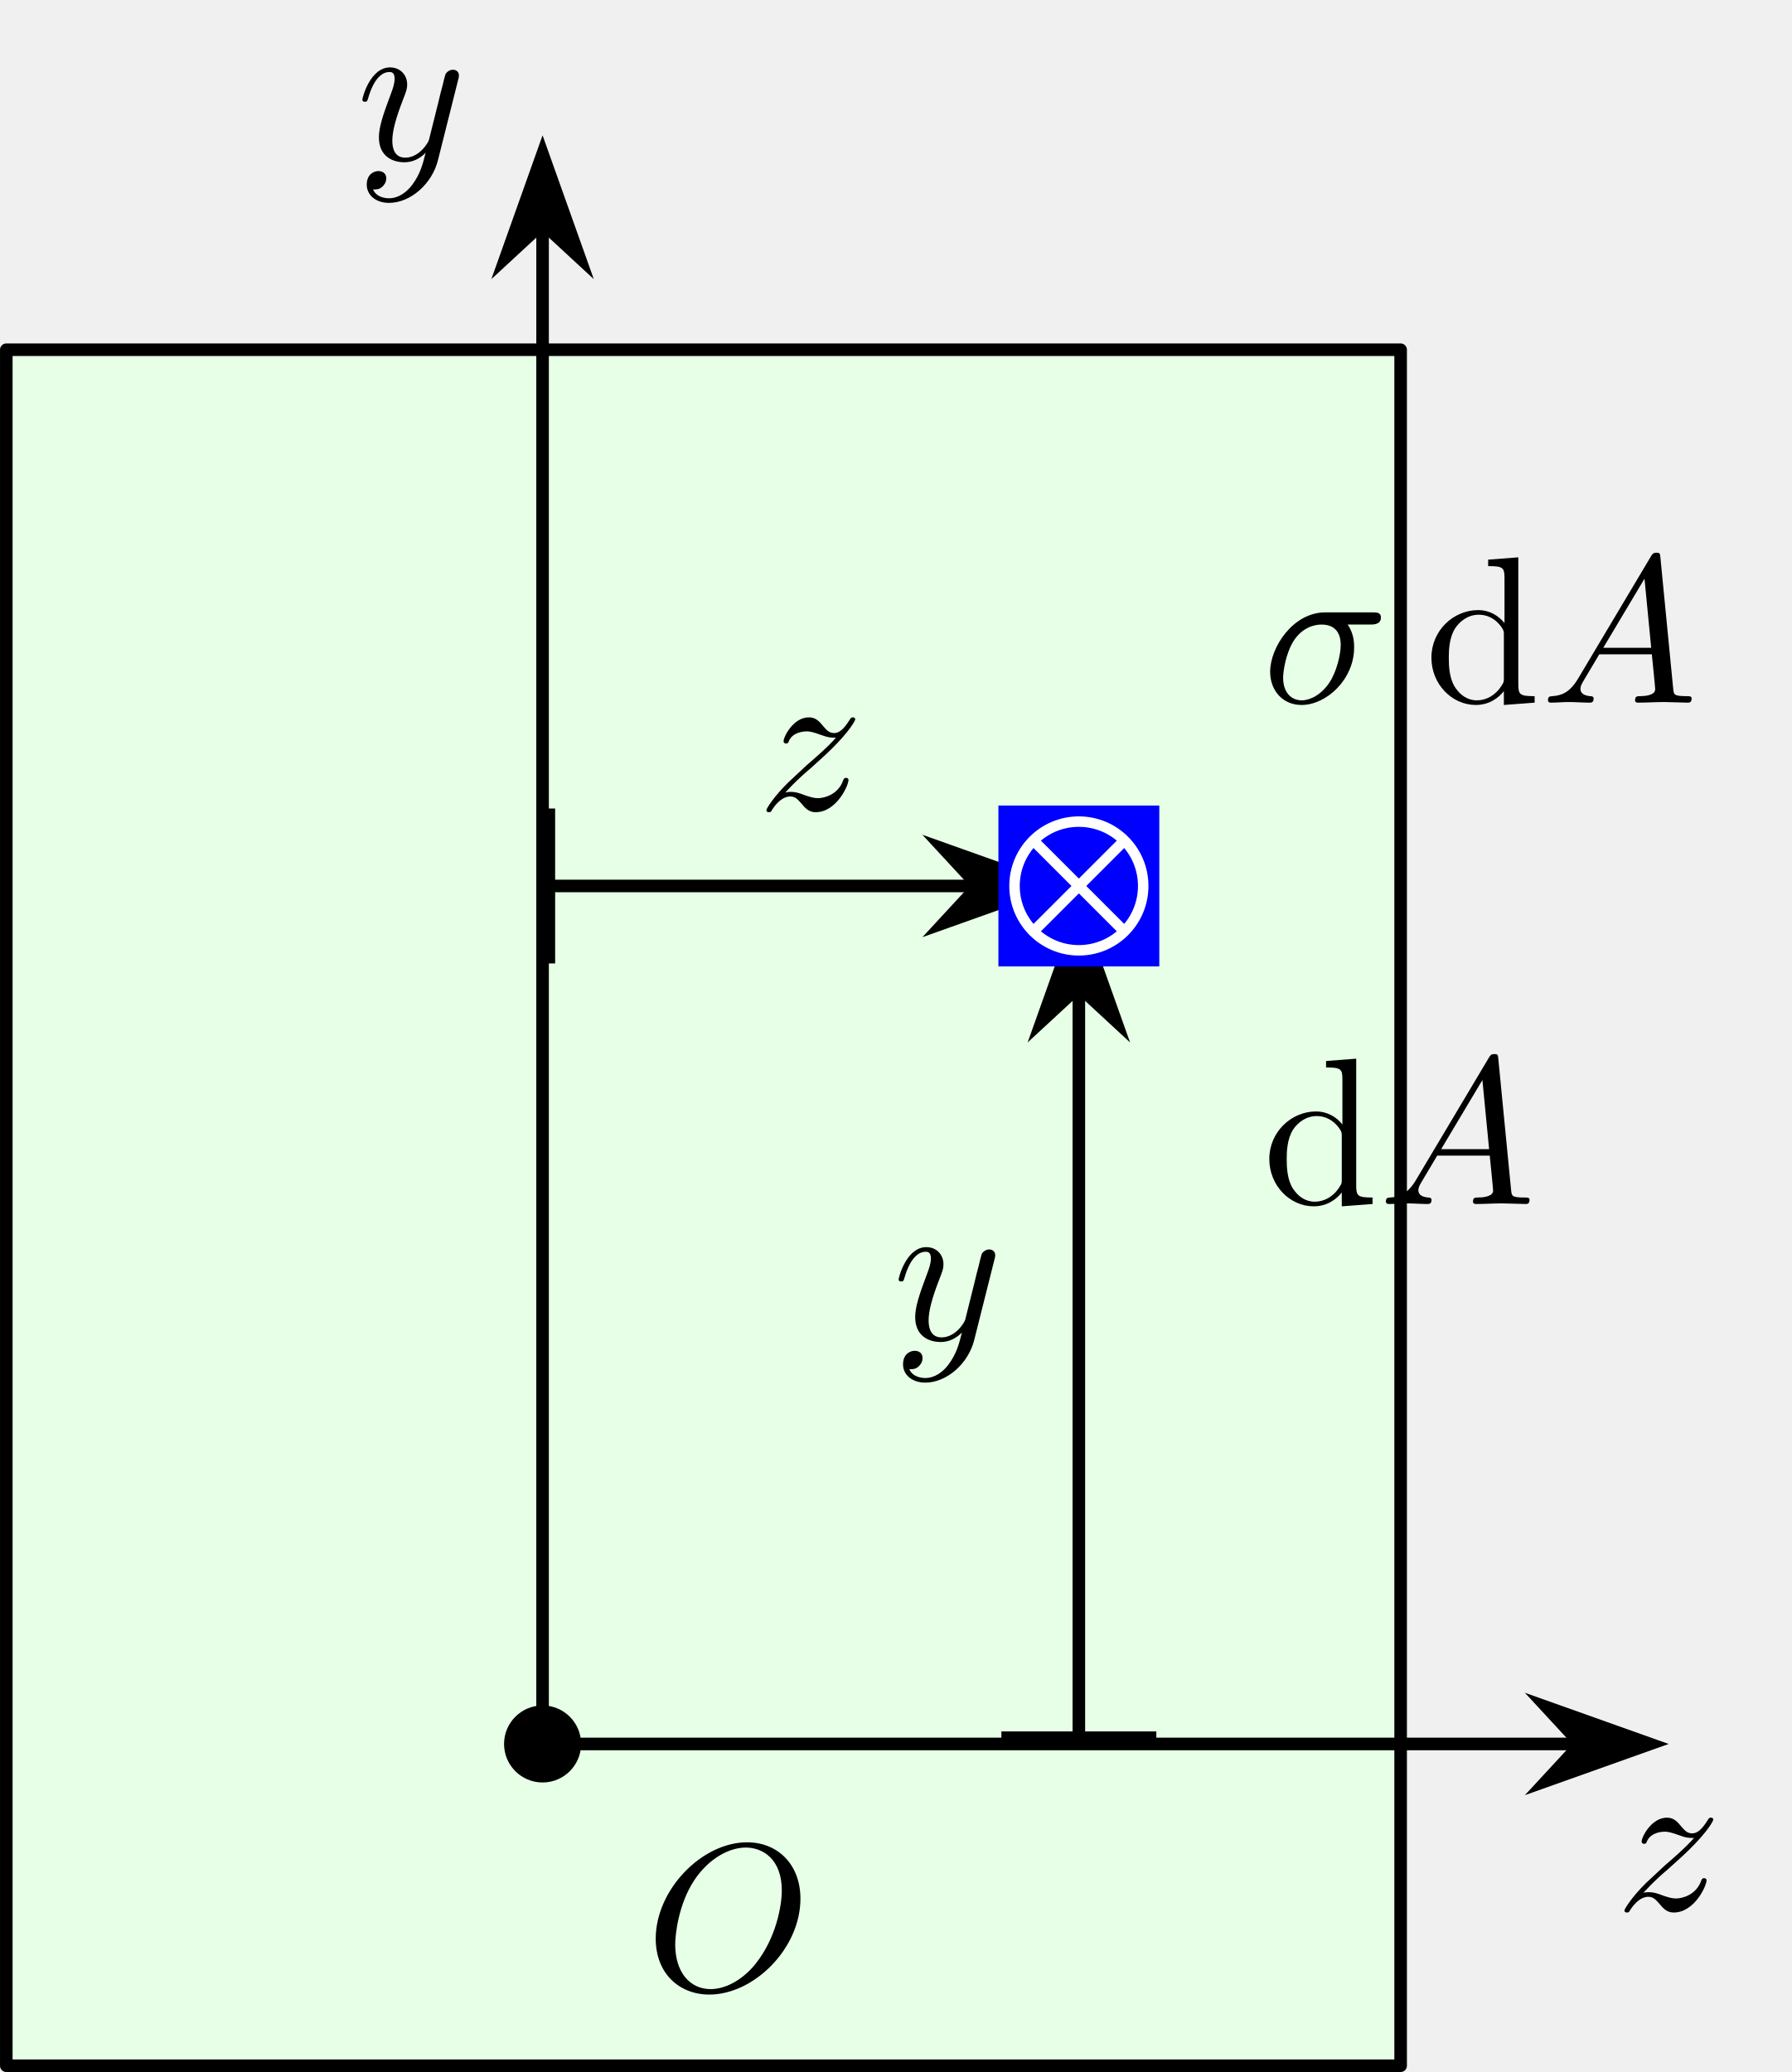
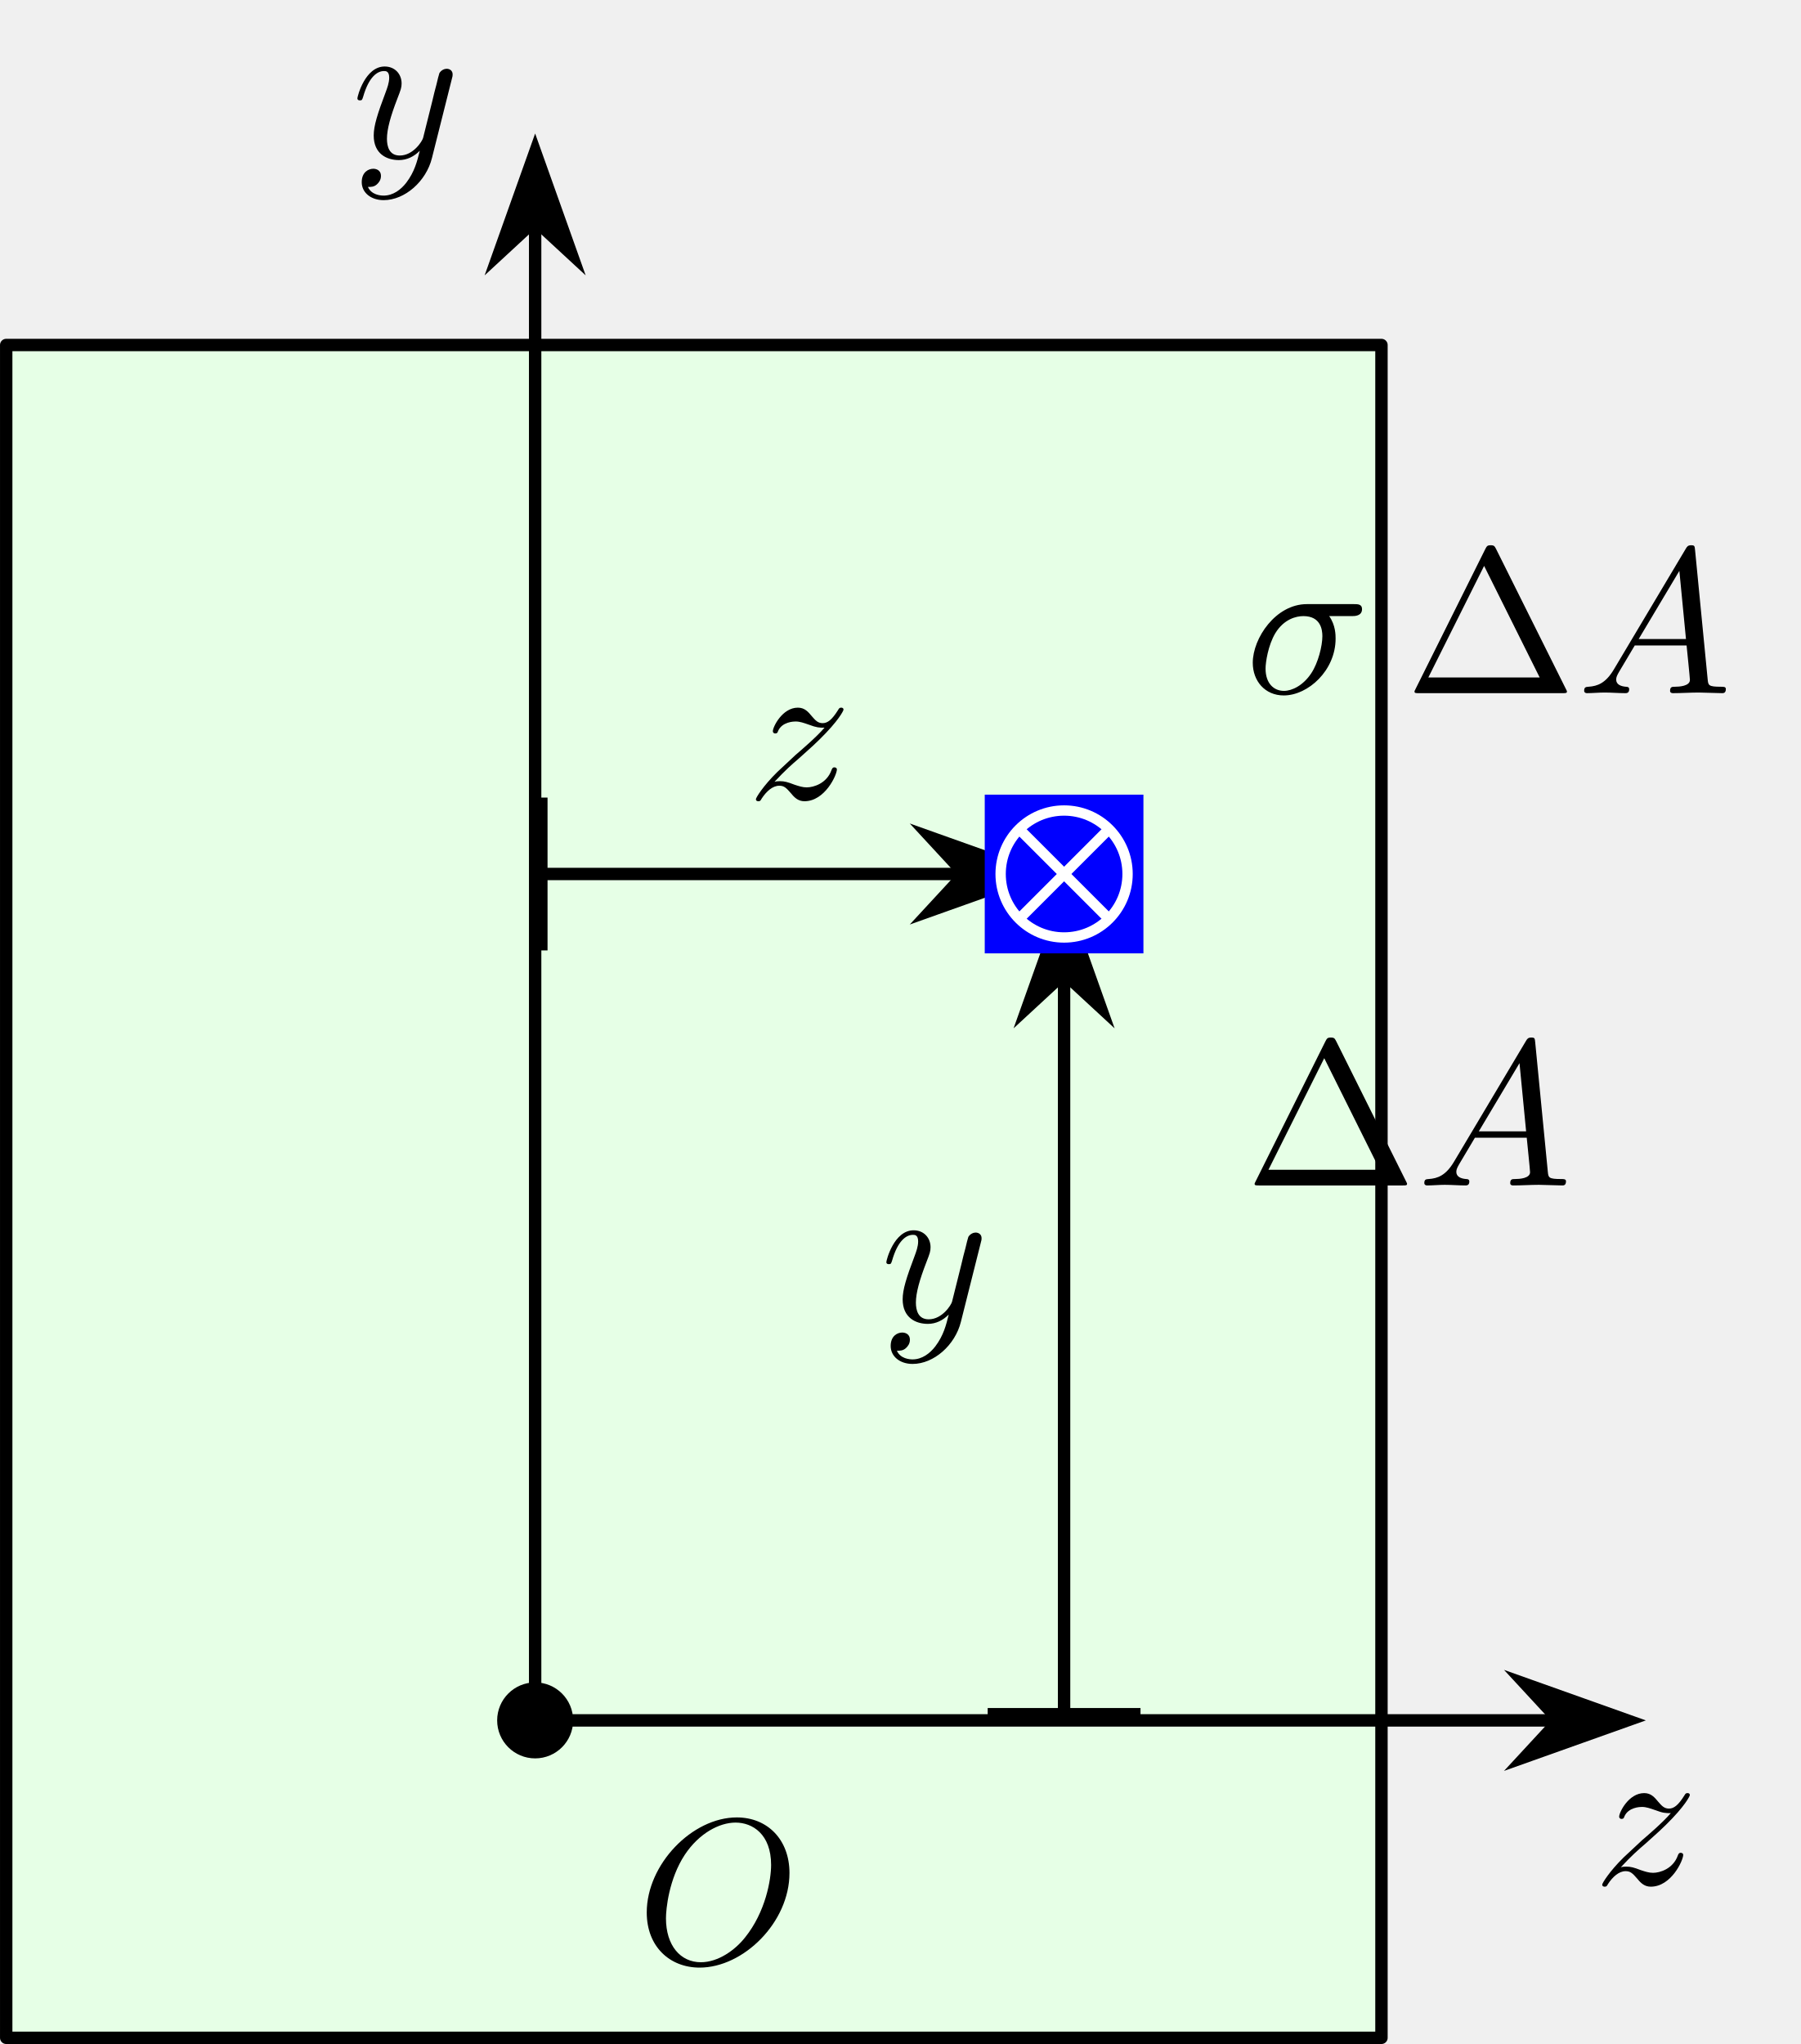
- <svg xmlns="http://www.w3.org/2000/svg" xmlns:xlink="http://www.w3.org/1999/xlink" version="1.1" width="115.08pt" height="133.08pt" viewBox="-72 -72 85.241 98.575">
+ <svg xmlns="http://www.w3.org/2000/svg" xmlns:xlink="http://www.w3.org/1999/xlink" version="1.1" width="117.25pt" height="133.08pt" viewBox="-72 -72 86.849 98.575">
  <defs>
    <path id="t-r51-nosilci-04-4-g0-27" d="M5.161-3.716C5.29-3.716 5.649-3.716 5.649-4.055C5.649-4.294 5.44-4.294 5.26-4.294H2.989C1.484-4.294 .379-2.65 .379-1.465C.379-.588 .966 .11 1.873 .11C3.049 .11 4.374-1.096 4.374-2.63C4.374-2.8 4.374-3.278 4.065-3.716H5.161ZM1.883-.11C1.395-.11 .996-.468 .996-1.186C.996-1.484 1.116-2.301 1.465-2.889C1.883-3.577 2.481-3.716 2.819-3.716C3.656-3.716 3.736-3.059 3.736-2.75C3.736-2.281 3.537-1.465 3.198-.956C2.809-.369 2.271-.11 1.883-.11Z" />
    <path id="t-r51-nosilci-04-4-g0-65" d="M1.783-1.146C1.385-.478 .996-.339 .558-.309C.438-.299 .349-.299 .349-.11C.349-.05 .399 0 .478 0C.747 0 1.056-.03 1.335-.03C1.664-.03 2.012 0 2.331 0C2.391 0 2.521 0 2.521-.189C2.521-.299 2.431-.309 2.361-.309C2.132-.329 1.893-.408 1.893-.658C1.893-.777 1.953-.887 2.032-1.026L2.79-2.301H5.29C5.31-2.092 5.45-.737 5.45-.638C5.45-.339 4.932-.309 4.732-.309C4.593-.309 4.493-.309 4.493-.11C4.493 0 4.613 0 4.633 0C5.041 0 5.469-.03 5.878-.03C6.127-.03 6.755 0 7.004 0C7.064 0 7.183 0 7.183-.199C7.183-.309 7.083-.309 6.954-.309C6.336-.309 6.336-.379 6.306-.667L5.699-6.894C5.679-7.093 5.679-7.133 5.509-7.133C5.35-7.133 5.31-7.064 5.25-6.964L1.783-1.146ZM2.979-2.61L4.941-5.898L5.26-2.61H2.979Z" />
    <path id="t-r51-nosilci-04-4-g0-79" d="M7.372-4.344C7.372-5.948 6.316-7.024 4.832-7.024C2.68-7.024 .488-4.762 .488-2.441C.488-.787 1.604 .219 3.039 .219C5.151 .219 7.372-1.963 7.372-4.344ZM3.098-.04C2.112-.04 1.415-.847 1.415-2.162C1.415-2.6 1.554-4.055 2.321-5.22C3.009-6.257 3.985-6.775 4.772-6.775C5.589-6.775 6.486-6.217 6.486-4.732C6.486-4.015 6.217-2.461 5.23-1.235C4.752-.628 3.935-.04 3.098-.04Z" />
    <path id="t-r51-nosilci-04-4-g0-121" d="M4.842-3.796C4.882-3.935 4.882-3.955 4.882-4.025C4.882-4.204 4.742-4.294 4.593-4.294C4.493-4.294 4.334-4.234 4.244-4.085C4.224-4.035 4.144-3.726 4.105-3.547C4.035-3.288 3.965-3.019 3.905-2.75L3.457-.956C3.417-.807 2.989-.11 2.331-.11C1.823-.11 1.714-.548 1.714-.917C1.714-1.375 1.883-1.993 2.222-2.869C2.381-3.278 2.421-3.387 2.421-3.587C2.421-4.035 2.102-4.403 1.604-4.403C.658-4.403 .289-2.959 .289-2.869C.289-2.77 .389-2.77 .408-2.77C.508-2.77 .518-2.79 .568-2.949C.837-3.885 1.235-4.184 1.574-4.184C1.654-4.184 1.823-4.184 1.823-3.866C1.823-3.616 1.724-3.357 1.654-3.168C1.255-2.112 1.076-1.544 1.076-1.076C1.076-.189 1.704 .11 2.291 .11C2.68 .11 3.019-.06 3.298-.339C3.168 .179 3.049 .667 2.65 1.196C2.391 1.534 2.012 1.823 1.554 1.823C1.415 1.823 .966 1.793 .797 1.405C.956 1.405 1.086 1.405 1.225 1.285C1.325 1.196 1.425 1.066 1.425 .877C1.425 .568 1.156 .528 1.056 .528C.827 .528 .498 .687 .498 1.176C.498 1.674 .936 2.042 1.554 2.042C2.58 2.042 3.606 1.136 3.885 .01L4.842-3.796Z" />
    <path id="t-r51-nosilci-04-4-g0-122" d="M1.325-.827C1.863-1.405 2.152-1.654 2.511-1.963C2.511-1.973 3.128-2.501 3.487-2.859C4.433-3.786 4.653-4.264 4.653-4.304C4.653-4.403 4.563-4.403 4.543-4.403C4.473-4.403 4.443-4.384 4.394-4.294C4.095-3.816 3.885-3.656 3.646-3.656S3.288-3.806 3.138-3.975C2.949-4.204 2.78-4.403 2.451-4.403C1.704-4.403 1.245-3.477 1.245-3.268C1.245-3.218 1.275-3.158 1.365-3.158S1.474-3.208 1.494-3.268C1.684-3.726 2.262-3.736 2.341-3.736C2.55-3.736 2.74-3.666 2.969-3.587C3.367-3.437 3.477-3.437 3.736-3.437C3.377-3.009 2.54-2.291 2.351-2.132L1.455-1.295C.777-.628 .428-.06 .428 .01C.428 .11 .528 .11 .548 .11C.628 .11 .648 .09 .707-.02C.936-.369 1.235-.638 1.554-.638C1.783-.638 1.883-.548 2.132-.259C2.301-.05 2.481 .11 2.77 .11C3.756 .11 4.334-1.156 4.334-1.425C4.334-1.474 4.294-1.524 4.214-1.524C4.125-1.524 4.105-1.465 4.075-1.395C3.846-.747 3.208-.558 2.879-.558C2.68-.558 2.501-.618 2.291-.687C1.953-.817 1.803-.857 1.594-.857C1.574-.857 1.415-.857 1.325-.827Z" />
-     <path id="t-r51-nosilci-04-4-g1-100" d="M3.786-.548V.11L5.25 0V-.309C4.553-.309 4.473-.379 4.473-.867V-6.914L3.039-6.804V-6.496C3.736-6.496 3.816-6.426 3.816-5.938V-3.786C3.527-4.144 3.098-4.403 2.56-4.403C1.385-4.403 .339-3.427 .339-2.142C.339-.877 1.315 .11 2.451 .11C3.088 .11 3.537-.229 3.786-.548ZM3.786-3.218V-1.176C3.786-.996 3.786-.976 3.676-.807C3.377-.329 2.929-.11 2.501-.11C2.052-.11 1.694-.369 1.455-.747C1.196-1.156 1.166-1.724 1.166-2.132C1.166-2.501 1.186-3.098 1.474-3.547C1.684-3.856 2.062-4.184 2.6-4.184C2.949-4.184 3.367-4.035 3.676-3.587C3.786-3.417 3.786-3.397 3.786-3.218Z" />
+     <path id="t-r51-nosilci-04-4-g1-1" d="M4.403-6.954C4.334-7.083 4.314-7.133 4.144-7.133S3.955-7.083 3.885-6.954L.518-.199C.468-.11 .468-.09 .468-.08C.468 0 .528 0 .687 0H7.601C7.761 0 7.821 0 7.821-.08C7.821-.09 7.821-.11 7.771-.199L4.403-6.954ZM3.826-6.137L6.506-.757H1.136L3.826-6.137Z" />
  </defs>
  <g id="t-r51-nosilci-04-4-page1">
    <g stroke-miterlimit="10" transform="translate(-46.18951,10.96871)scale(0.996264,-0.996264)">
      <g fill="#000" stroke="#000">
        <g stroke-width="0.4">
          <g stroke-width="0.6">
            <g stroke-linecap="round">
              <g stroke-linejoin="round">
                <g fill="#e6ffe6" stroke="#e6ffe6">
                  <path d="M-25.607-15.365V66.579H40.972V-15.365ZM40.972 66.579" stroke="none" />
                </g>
                <g stroke-width="0.6">
                  <path d="M-25.607-15.365V66.579H40.972V-15.365ZM40.972 66.579" fill="none" />
                </g>
                <g class="del" data-del="izhodisce">
                  <path d="M0 0V72.47" fill="none" />
                  <g transform="matrix(0.0,1.0,-1.0,0.0,0.0,69.99324)">
                    <g stroke-dasharray="none" stroke-dashoffset="0.0">
                      <g stroke-linejoin="miter">
                        <path d="M5.93 0L1.005 1.754L2.626 0L1.005-1.754Z" />
                      </g>
                    </g>
                  </g>
                  <g transform="translate(-8.89458,75.64133)">
                    <g stroke="none" transform="scale(-1.00375,1.00375)translate(-46.18951,10.96871)scale(-1,-1)">
                      <g fill="#000">
                        <g stroke="none">
                          <use x="-46.19" y="10.969" xlink:href="#t-r51-nosilci-04-4-g0-121" />
                        </g>
                      </g>
                    </g>
                  </g>
                  <path d="M0 0H49.423" fill="none" />
                  <g transform="translate(46.94682,0.0)">
                    <g stroke-dasharray="none" stroke-dashoffset="0.0">
                      <g stroke-linejoin="miter">
                        <path d="M5.93 0L1.005 1.754L2.626 0L1.005-1.754Z" />
                      </g>
                    </g>
                  </g>
                  <g transform="translate(51.23032,-7.93852)">
                    <g stroke="none" transform="scale(-1.00375,1.00375)translate(-46.18951,10.96871)scale(-1,-1)">
                      <g fill="#000">
                        <g stroke="none">
                          <use x="-46.19" y="10.969" xlink:href="#t-r51-nosilci-04-4-g0-122" />
                        </g>
                      </g>
                    </g>
                  </g>
                  <path d="M1.839 0C1.839 1.015 1.015 1.839 0 1.839S-1.839 1.015-1.839 0S-1.015-1.839 0-1.839S1.839-1.015 1.839 0ZM0 0" stroke="none" />
                  <g stroke="none" transform="scale(-1.00375,1.00375)translate(-46.18951,10.96871)scale(-1,-1)">
                    <g fill="#000">
                      <g stroke="none" />
                    </g>
                  </g>
                  <g transform="translate(4.9134,-11.74672)">
                    <g stroke="none" transform="scale(-1.00375,1.00375)translate(-46.18951,10.96871)scale(-1,-1)">
                      <g fill="#000">
                        <g stroke="none">
                          <use x="-46.19" y="10.969" xlink:href="#t-r51-nosilci-04-4-g0-79" />
                        </g>
                      </g>
                    </g>
                  </g>
                </g>
                <g class="del" data-del="kraky">
                  <path d="M25.607 .45V40.522" fill="none" />
                  <g transform="matrix(0.0,-1.0,1.0,0.0,25.60728,0.3)">
                    <g stroke-dasharray="none" stroke-dashoffset="0.0">
                      <g stroke-linecap="butt">
                        <g stroke-linejoin="miter">
                          <path d="M0 3.699V-3.699" fill="none" />
                        </g>
                      </g>
                    </g>
                  </g>
                  <g transform="matrix(0.0,1.0,-1.0,0.0,25.60728,33.54317)">
                    <g stroke-dasharray="none" stroke-dashoffset="0.0">
                      <g stroke-linejoin="miter">
                        <path d="M5.93 0L1.005 1.754L2.626 0L1.005-1.754Z" />
                      </g>
                    </g>
                  </g>
                  <g transform="matrix(0.0,1.0,-1.0,0.0,25.60728,40.67181)">
                    <g stroke-dasharray="none" stroke-dashoffset="0.0">
                      <g stroke-linecap="butt">
                        <g stroke-linejoin="miter">
                          <path d="M0 3.699V-3.699" fill="none" />
                        </g>
                      </g>
                    </g>
                  </g>
                  <g transform="translate(16.7127,19.30534)">
                    <g stroke="none" transform="scale(-1.00375,1.00375)translate(-46.18951,10.96871)scale(-1,-1)">
                      <g fill="#000">
                        <g stroke="none">
                          <use x="-46.19" y="10.969" xlink:href="#t-r51-nosilci-04-4-g0-121" />
                        </g>
                      </g>
                    </g>
                  </g>
                </g>
                <g class="del" data-del="krakz">
                  <path d="M.45 40.972H25.157" fill="none" />
                  <g transform="matrix(-1.0,0.0,0.0,-1.0,0.3,40.97182)">
                    <g stroke-dasharray="none" stroke-dashoffset="0.0">
                      <g stroke-linecap="butt">
                        <g stroke-linejoin="miter">
                          <path d="M0 3.699V-3.699" fill="none" />
                        </g>
                      </g>
                    </g>
                  </g>
                  <g transform="translate(18.17863,40.97182)">
                    <g stroke-dasharray="none" stroke-dashoffset="0.0">
                      <g stroke-linejoin="miter">
                        <path d="M5.93 0L1.005 1.754L2.626 0L1.005-1.754Z" />
                      </g>
                    </g>
                  </g>
                  <g transform="translate(25.30728,40.97182)">
                    <g stroke-dasharray="none" stroke-dashoffset="0.0">
                      <g stroke-linecap="butt">
                        <g stroke-linejoin="miter">
                          <path d="M0 3.699V-3.699" fill="none" />
                        </g>
                      </g>
                    </g>
                  </g>
                  <g transform="translate(10.25848,44.6048)">
                    <g stroke="none" transform="scale(-1.00375,1.00375)translate(-46.18951,10.96871)scale(-1,-1)">
                      <g fill="#000">
                        <g stroke="none">
                          <use x="-46.19" y="10.969" xlink:href="#t-r51-nosilci-04-4-g0-122" />
                        </g>
                      </g>
                    </g>
                  </g>
                </g>
                <g class="del" data-del="kosek">
                  <g fill="#00f" stroke="#00f">
                    <path d="M21.766 37.13V44.813H29.448V37.13ZM29.448 44.813" stroke="none" />
                  </g>
                  <g fill="#fff" stroke="#fff">
                    <g stroke-width="0.5">
                      <path d="M28.68 40.972C28.68 42.669 27.304 44.045 25.607 44.045C23.91 44.045 22.535 42.669 22.535 40.972C22.535 39.275 23.91 37.899 25.607 37.899C27.304 37.899 28.68 39.275 28.68 40.972ZM25.607 40.972" fill="none" />
                    </g>
                  </g>
                  <g fill="#fff" stroke="#fff">
                    <g stroke-width="0.5">
                      <path d="M23.559 38.923L27.656 43.02" fill="none" />
                    </g>
                  </g>
                  <g fill="#fff" stroke="#fff">
                    <g stroke-width="0.5">
                      <path d="M23.559 43.02L27.656 38.923" fill="none" />
                    </g>
                  </g>
-                   <g transform="translate(34.36165,25.78488)">
+                   <g transform="translate(34.36165,25.896)">
                    <g stroke="none" transform="scale(-1.00375,1.00375)translate(-46.18951,10.96871)scale(-1,-1)">
                      <g fill="#000">
                        <g stroke="none">
-                           <use x="-46.19" y="10.969" xlink:href="#t-r51-nosilci-04-4-g1-100" />
-                           <use x="-40.655" y="10.969" xlink:href="#t-r51-nosilci-04-4-g0-65" />
+                           <use x="-46.19" y="10.969" xlink:href="#t-r51-nosilci-04-4-g1-1" />
+                           <use x="-37.887" y="10.969" xlink:href="#t-r51-nosilci-04-4-g0-65" />
                        </g>
                      </g>
                    </g>
                  </g>
                  <g transform="translate(34.36165,49.72617)">
                    <g stroke="none" transform="scale(-1.00375,1.00375)translate(-46.18951,10.96871)scale(-1,-1)">
                      <g fill="#000">
                        <g stroke="none">
                          <use x="-46.19" y="10.969" xlink:href="#t-r51-nosilci-04-4-g0-27" />
-                           <use x="-38.479" y="10.969" xlink:href="#t-r51-nosilci-04-4-g1-100" />
-                           <use x="-32.944" y="10.969" xlink:href="#t-r51-nosilci-04-4-g0-65" />
+                           <use x="-38.479" y="10.969" xlink:href="#t-r51-nosilci-04-4-g1-1" />
+                           <use x="-30.177" y="10.969" xlink:href="#t-r51-nosilci-04-4-g0-65" />
                        </g>
                      </g>
                    </g>
                  </g>
                </g>
              </g>
            </g>
          </g>
        </g>
      </g>
    </g>
  </g>
</svg>
